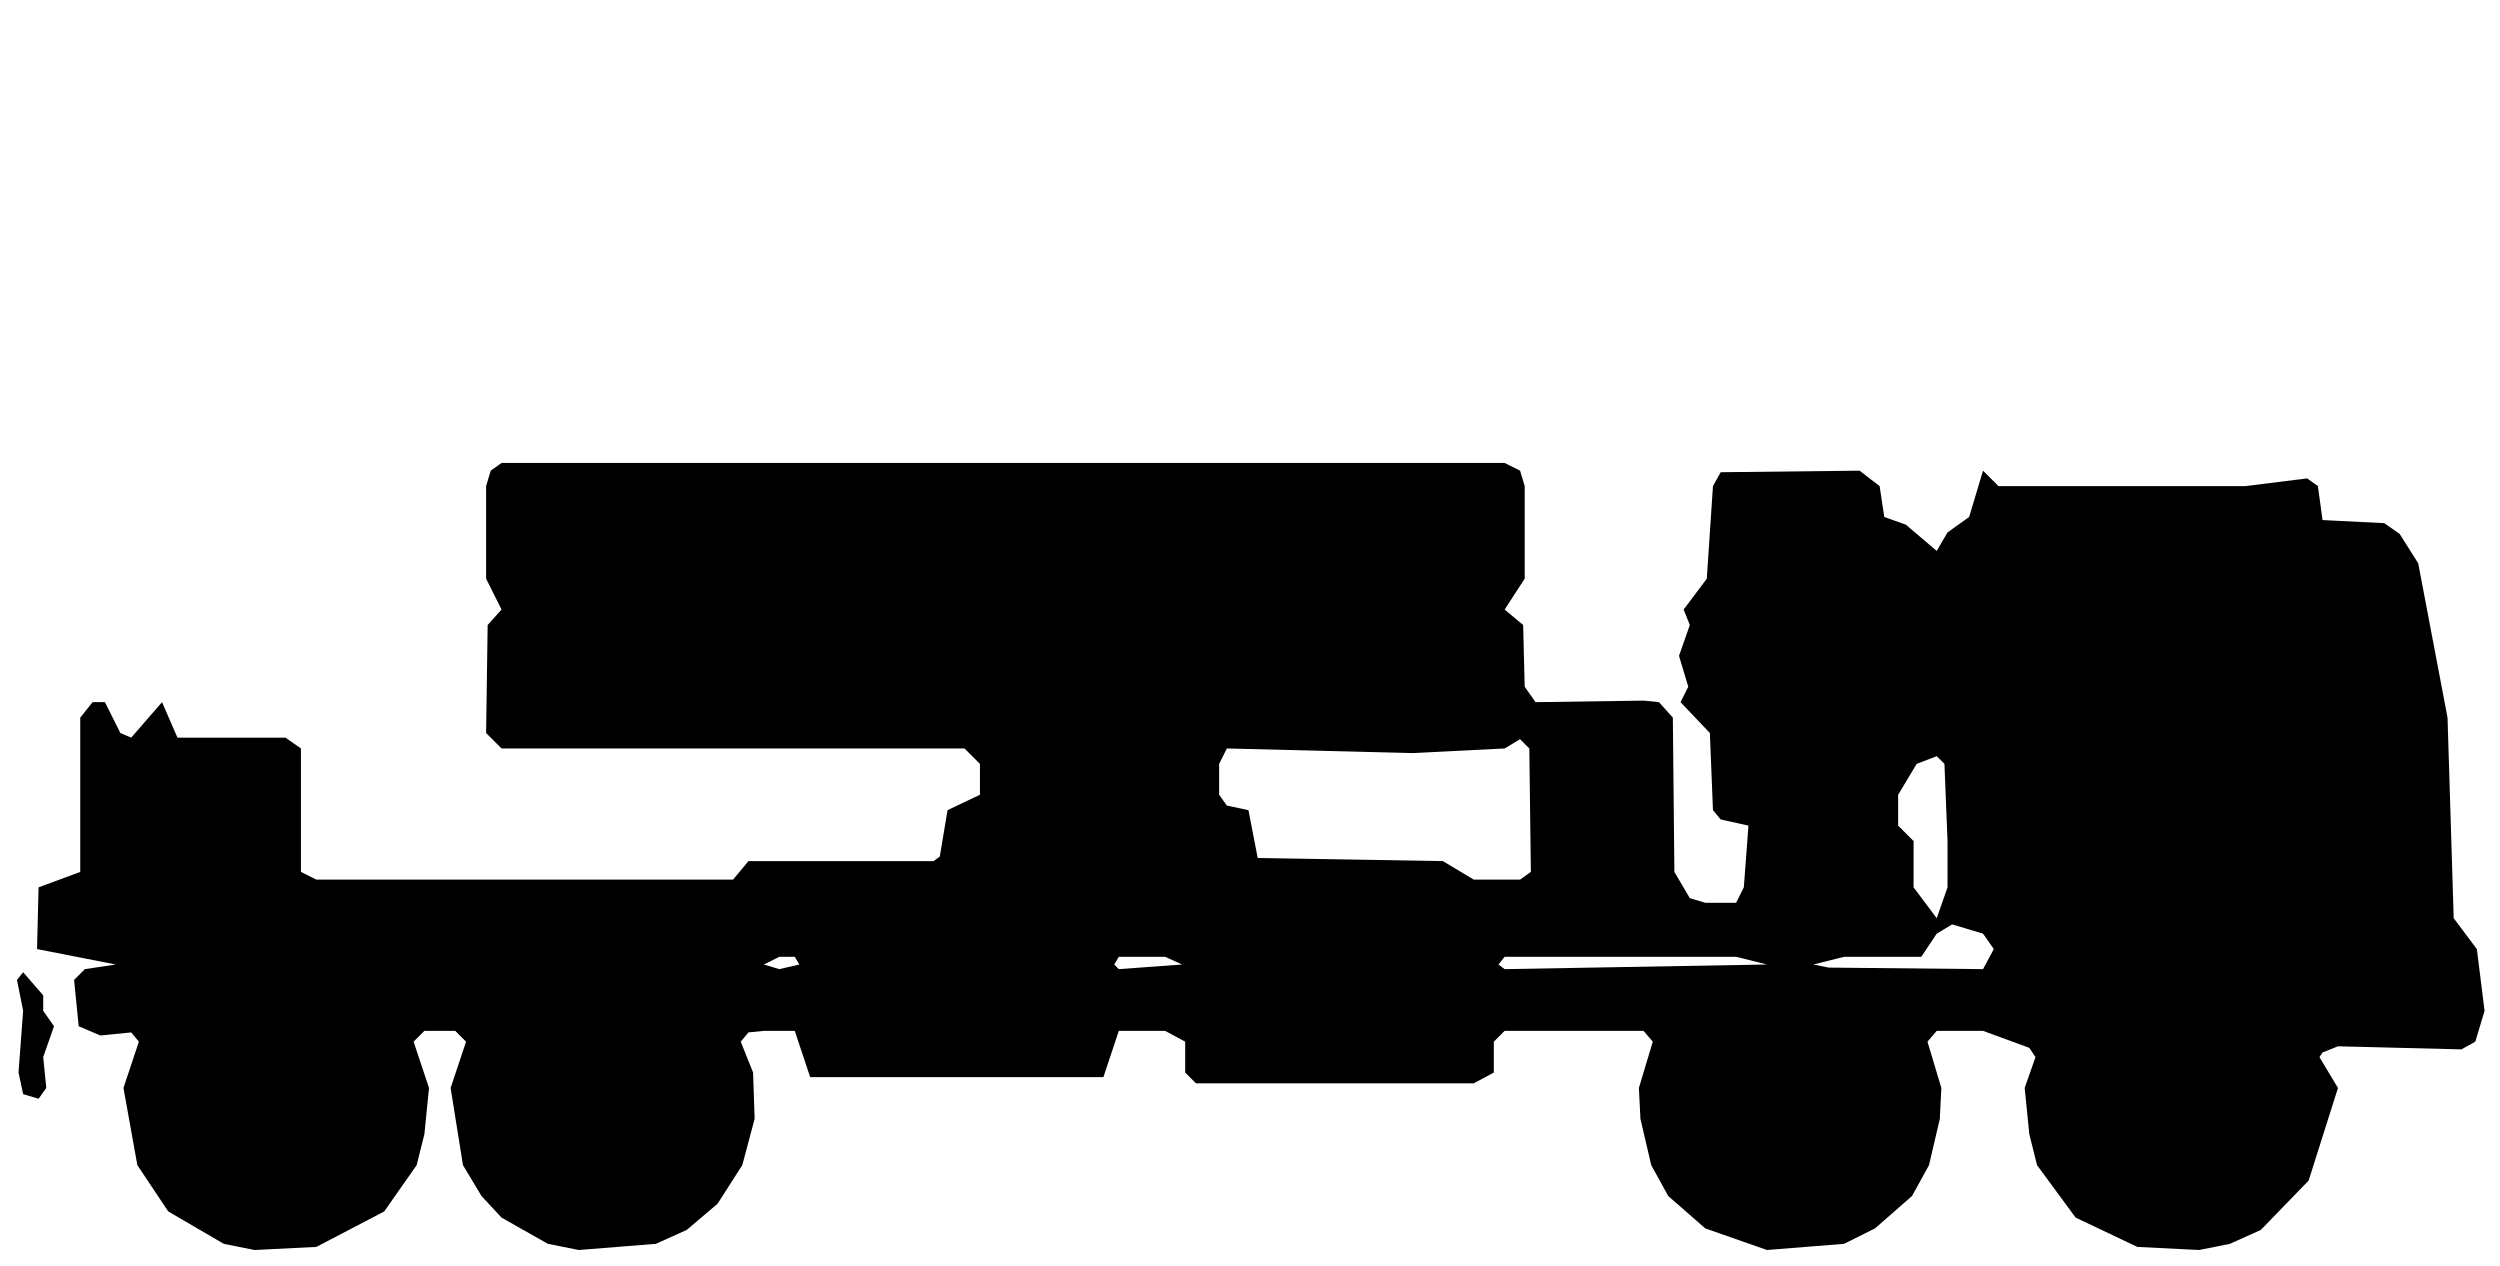
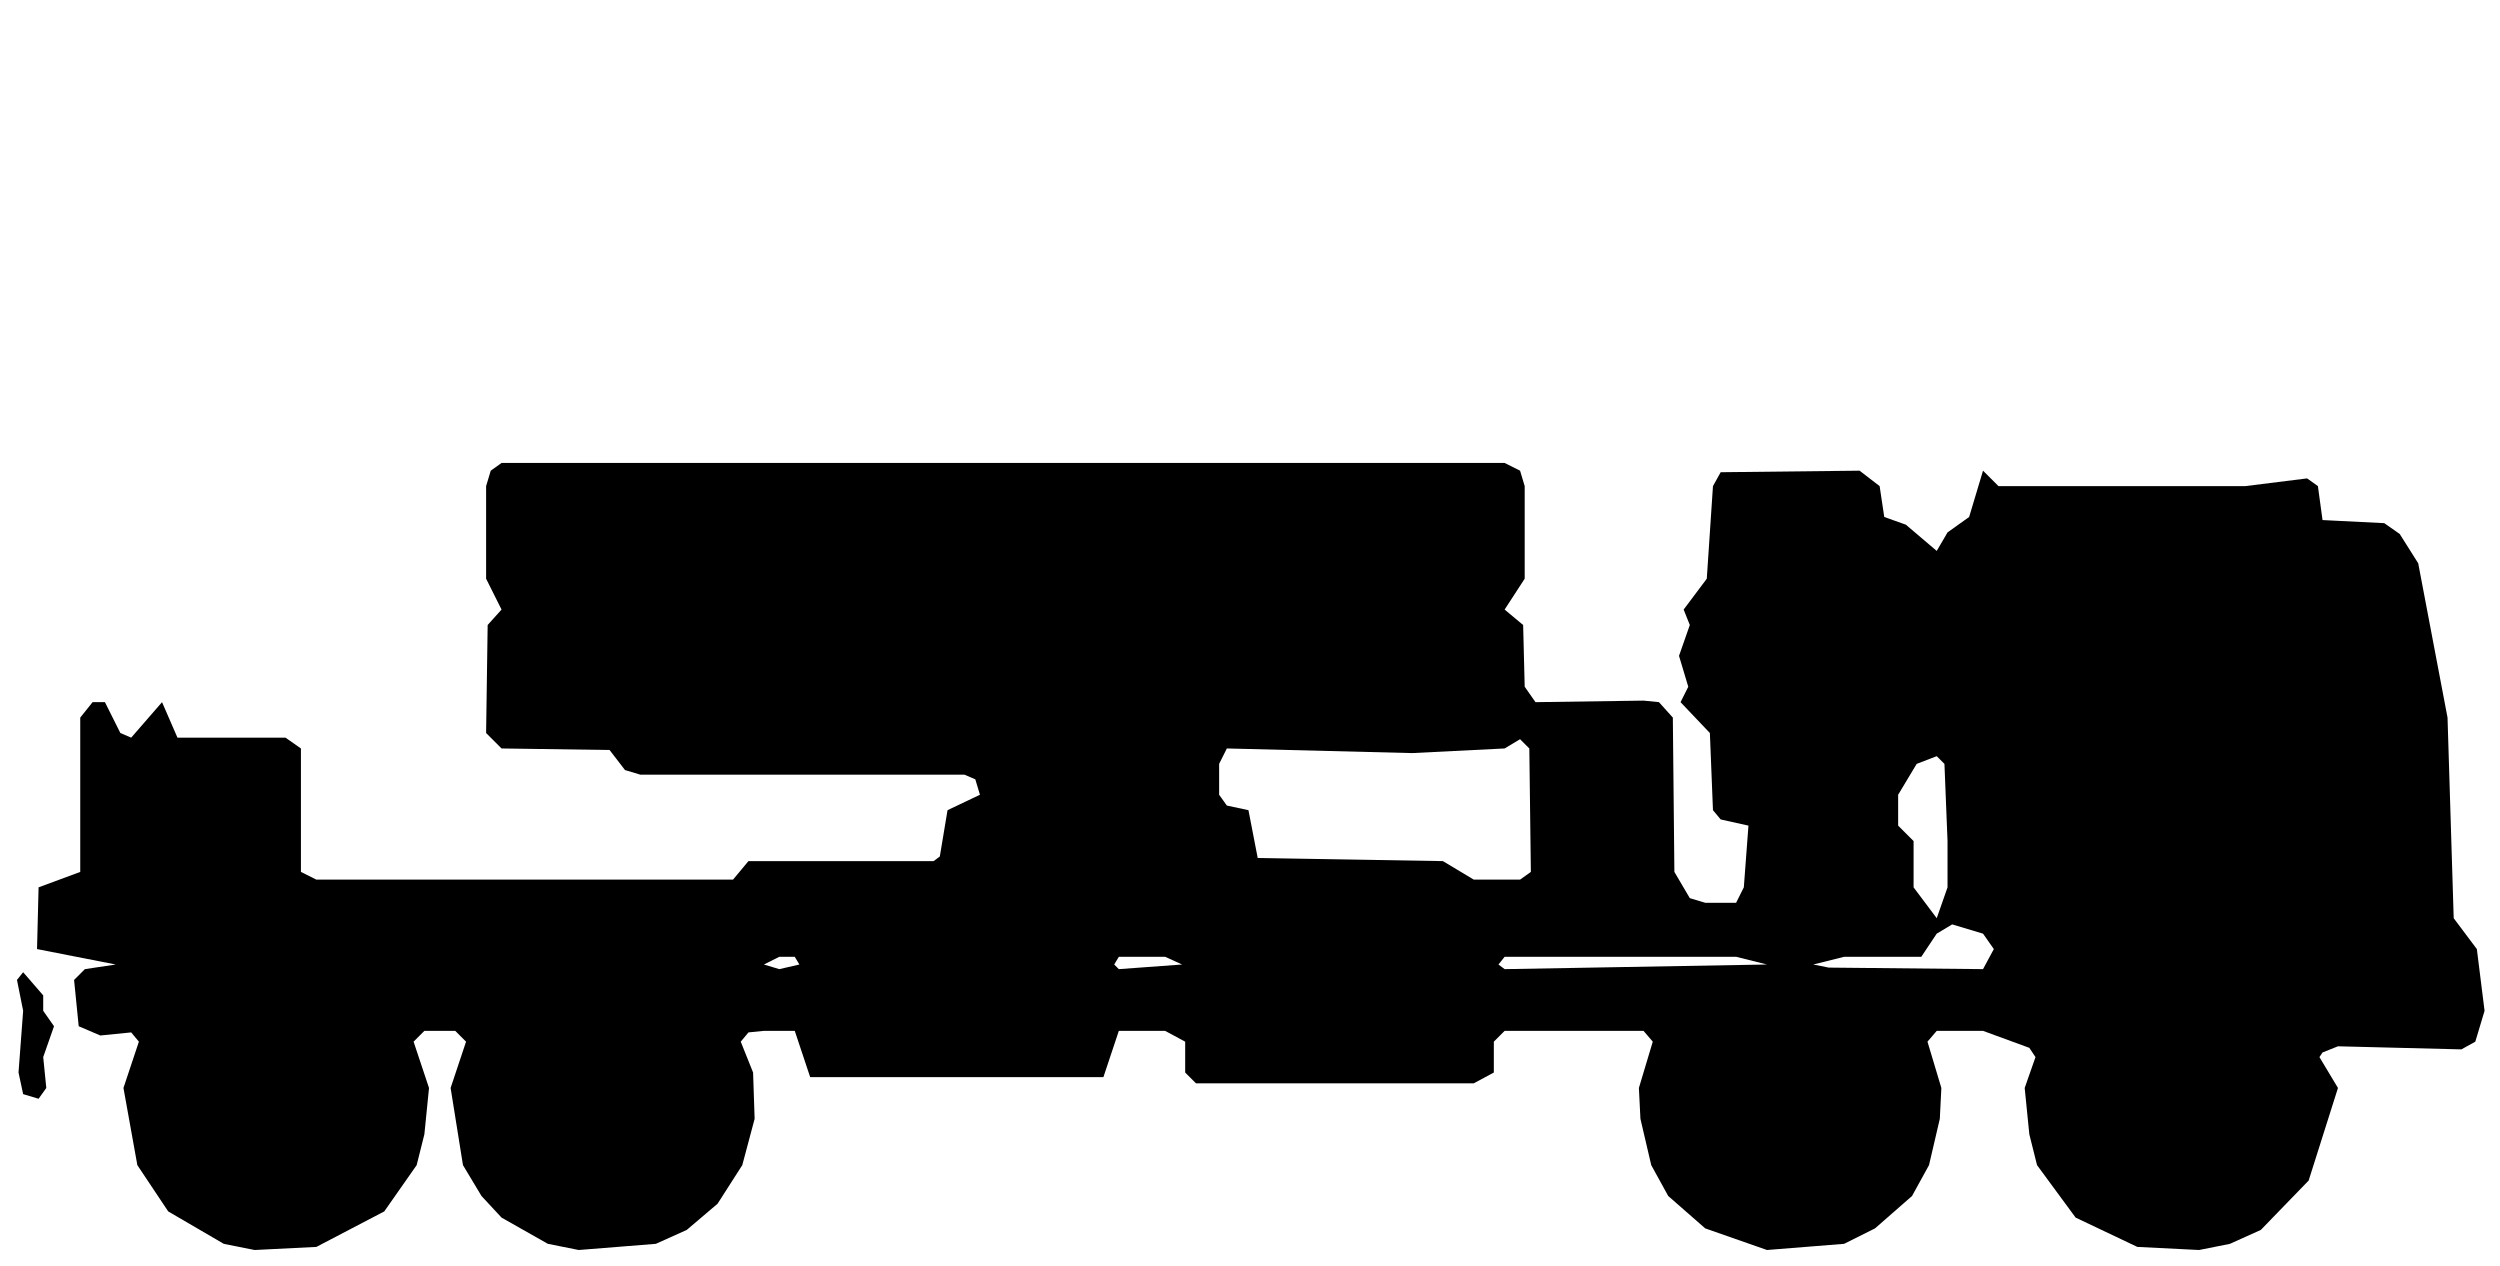
<svg xmlns="http://www.w3.org/2000/svg" viewBox="0 0 162 82" width="162" height="82" fill="currentColor" fill-rule="evenodd">
-   <path d="M14.5 80.6L16.5 81L20.5 80.8L24.9 78.5L27 75.5L27.5 73.5L27.8 70.5L26.8 67.5L27.5 66.8L29.5 66.8L30.2 67.5L29.2 70.5L30 75.5L31.2 77.5L32.5 78.9L35.5 80.6L37.5 81L42.5 80.6L44.5 79.7L46.5 78L48.1 75.5L48.9 72.5L48.8 69.5L48 67.5L48.5 66.9L49.5 66.8L51.5 66.8L52.5 69.8L71.5 69.8L72.5 66.8L75.5 66.8L76.8 67.5L76.8 69.5L77.5 70.2L95.5 70.2L96.8 69.5L96.8 67.5L97.5 66.8L106.5 66.8L107.1 67.5L106.2 70.5L106.3 72.5L107 75.5L108.1 77.5L110.5 79.6L114.5 81L119.5 80.6L121.5 79.6L123.9 77.5L125 75.5L125.7 72.5L125.8 70.5L124.9 67.5L125.5 66.8L128.5 66.8L131.5 67.9L131.9 68.5L131.2 70.5L131.5 73.5L132 75.5L134.5 78.9L138.5 80.8L142.5 81L144.5 80.6L146.5 79.7L149.6 76.5L151.5 70.5L153.5 70.5L151.5 70.5L150.3 68.5L150.5 68.2L151.5 67.8L159.5 68L160.4 67.5L161 65.5L160.5 61.5L159 59.5L158.6 46.5L156.7 36.5L155.5 34.6L154.5 33.9L150.5 33.7L150.2 31.5L149.5 31L145.5 31.5L129.5 31.5L128.5 30.5L127.6 33.5L126.2 34.5L125.5 35.7L123.5 34L122.1 33.5L121.8 31.5L120.5 30.5L111.5 30.6L111 31.5L110.6 37.5L109.1 39.5L109.5 40.5L108.8 42.5L109.4 44.5L108.9 45.5L110.8 47.5L111 52.5L111.5 53.1L113.3 53.5L113 57.5L112.5 58.5L110.5 58.5L109.5 58.2L108.5 56.5L108.4 46.5L107.5 45.5L106.5 45.4L99.5 45.5L98.8 44.5L98.7 40.5L97.5 39.5L98.8 37.5L98.8 31.5L98.5 30.5L97.5 30L32.5 30L31.8 30.5L31.5 31.5L31.5 37.5L32.5 39.5L31.6 40.5L31.5 47.5L32.5 48.5L62.5 48.5L63.5 49.5L63.5 51.5L61.4 52.5L60.9 55.5L60.5 55.8L48.5 55.8L47.5 57L20.5 57L19.5 56.5L19.5 48.5L18.5 47.8L11.5 47.8L10.5 45.5L8.5 47.8L7.8 47.5L6.8 45.5L6 45.5L5.2 46.5L5.2 56.5L2.5 57.5L2.4 61.5L7.5 62.5L5.5 62.8L4.8 63.5L5.1 66.5L6.5 67.1L8.5 66.9L9 67.5L8 70.5L8.9 75.5L10.9 78.5ZM1.5 70.9L2.5 71.2L3 70.5L2.8 68.5L3.5 66.5L2.8 65.5L2.8 64.5L1.5 63L1.1 63.5L1.5 65.5L1.2 69.5ZM50.5 62.8L49.5 62.5L50.5 62L51.5 62L51.8 62.5ZM72.5 62.8L72.2 62.5L72.5 62L75.5 62L76.6 62.5ZM97.5 62.8L97.1 62.5L97.5 62L112.5 62L114.5 62.5ZM118.5 62.7L117.5 62.5L119.5 62L124.5 62L125.5 60.5L126.5 59.9L128.5 60.5L129.2 61.5L128.5 62.8ZM125.5 59.5L124 57.5L124 54.5L123 53.5L123 51.5L124.2 49.5L125.5 49L126 49.5L126.2 54.5L126.2 57.5ZM95.5 57L93.5 55.8L81.5 55.6L80.9 52.5L79.5 52.2L79 51.5L79 49.5L79.5 48.5L91.5 48.8L97.5 48.5L98.5 47.9L99.1 48.5L99.2 56.5L98.5 57Z" />
+   <path d="M14.5 80.6L16.5 81L20.5 80.8L24.9 78.5L27 75.5L27.5 73.5L27.8 70.5L26.8 67.5L27.5 66.8L29.5 66.8L30.2 67.5L29.2 70.5L30 75.5L31.2 77.5L32.5 78.9L35.5 80.6L37.5 81L42.5 80.6L44.5 79.7L46.5 78L48.1 75.5L48.9 72.5L48.8 69.5L48 67.5L48.5 66.9L49.5 66.8L51.5 66.8L52.5 69.8L71.5 69.8L72.5 66.8L75.5 66.8L76.8 67.5L76.8 69.5L77.5 70.2L95.5 70.2L96.8 69.5L96.8 67.5L97.5 66.8L106.5 66.8L107.1 67.5L106.2 70.5L106.3 72.5L107 75.5L108.1 77.5L110.5 79.6L114.5 81L119.5 80.6L121.5 79.6L123.9 77.5L125 75.5L125.7 72.5L125.8 70.5L124.9 67.5L125.5 66.8L128.5 66.8L131.5 67.9L131.9 68.5L131.2 70.5L131.5 73.5L132 75.5L134.5 78.9L138.5 80.8L142.5 81L144.5 80.6L146.5 79.7L149.6 76.5L151.5 70.5L153.5 70.5L151.5 70.5L150.3 68.5L150.5 68.2L151.5 67.8L159.5 68L160.4 67.5L161 65.5L160.5 61.5L159 59.5L158.6 46.5L156.7 36.5L155.5 34.6L154.5 33.9L150.5 33.7L150.2 31.5L149.5 31L145.5 31.5L129.5 31.5L128.5 30.5L127.6 33.5L126.2 34.5L125.5 35.7L123.5 34L122.1 33.5L121.8 31.5L120.5 30.5L111.5 30.6L111 31.5L110.6 37.5L109.1 39.5L109.5 40.5L108.8 42.5L109.4 44.5L108.9 45.5L110.8 47.5L111 52.5L111.5 53.1L113.3 53.5L113 57.5L112.5 58.5L110.5 58.5L109.5 58.2L108.5 56.5L108.4 46.5L107.5 45.5L106.5 45.4L99.5 45.5L98.8 44.5L98.7 40.5L97.5 39.5L98.8 37.5L98.8 31.5L98.5 30.5L97.5 30L32.5 30L31.8 30.5L31.5 31.5L31.5 37.5L32.5 39.5L31.6 40.5L31.5 47.5L32.5 48.5L39.5 48.6L40.5 49.9L41.5 50.2L62.5 50.2L63.2 50.5L63.5 51.5L61.4 52.5L60.9 55.5L60.5 55.8L48.5 55.8L47.5 57L20.5 57L19.5 56.5L19.5 48.5L18.5 47.8L11.5 47.8L10.5 45.5L8.5 47.8L7.8 47.5L6.8 45.5L6 45.5L5.2 46.5L5.2 56.5L2.5 57.5L2.4 61.5L7.5 62.5L5.5 62.8L4.8 63.5L5.1 66.5L6.5 67.1L8.5 66.9L9 67.5L8 70.5L8.9 75.5L10.9 78.5ZM1.5 70.9L2.5 71.2L3 70.5L2.8 68.5L3.5 66.5L2.8 65.5L2.8 64.5L1.5 63L1.1 63.5L1.5 65.5L1.2 69.5ZM50.5 62.8L49.5 62.5L50.5 62L51.5 62L51.8 62.5ZM72.5 62.8L72.2 62.5L72.5 62L75.5 62L76.6 62.5ZM97.5 62.8L97.1 62.5L97.5 62L112.5 62L114.5 62.5ZM118.5 62.7L117.5 62.5L119.5 62L124.5 62L125.5 60.5L126.5 59.9L128.5 60.5L129.2 61.5L128.5 62.8ZM125.5 59.5L124 57.5L124 54.5L123 53.5L123 51.5L124.2 49.5L125.5 49L126 49.5L126.2 54.5L126.2 57.5ZM95.5 57L93.5 55.8L81.5 55.6L80.9 52.5L79.5 52.2L79 51.5L79 49.5L79.5 48.5L91.5 48.8L97.5 48.5L98.5 47.9L99.1 48.5L99.2 56.5L98.5 57Z" />
</svg>
